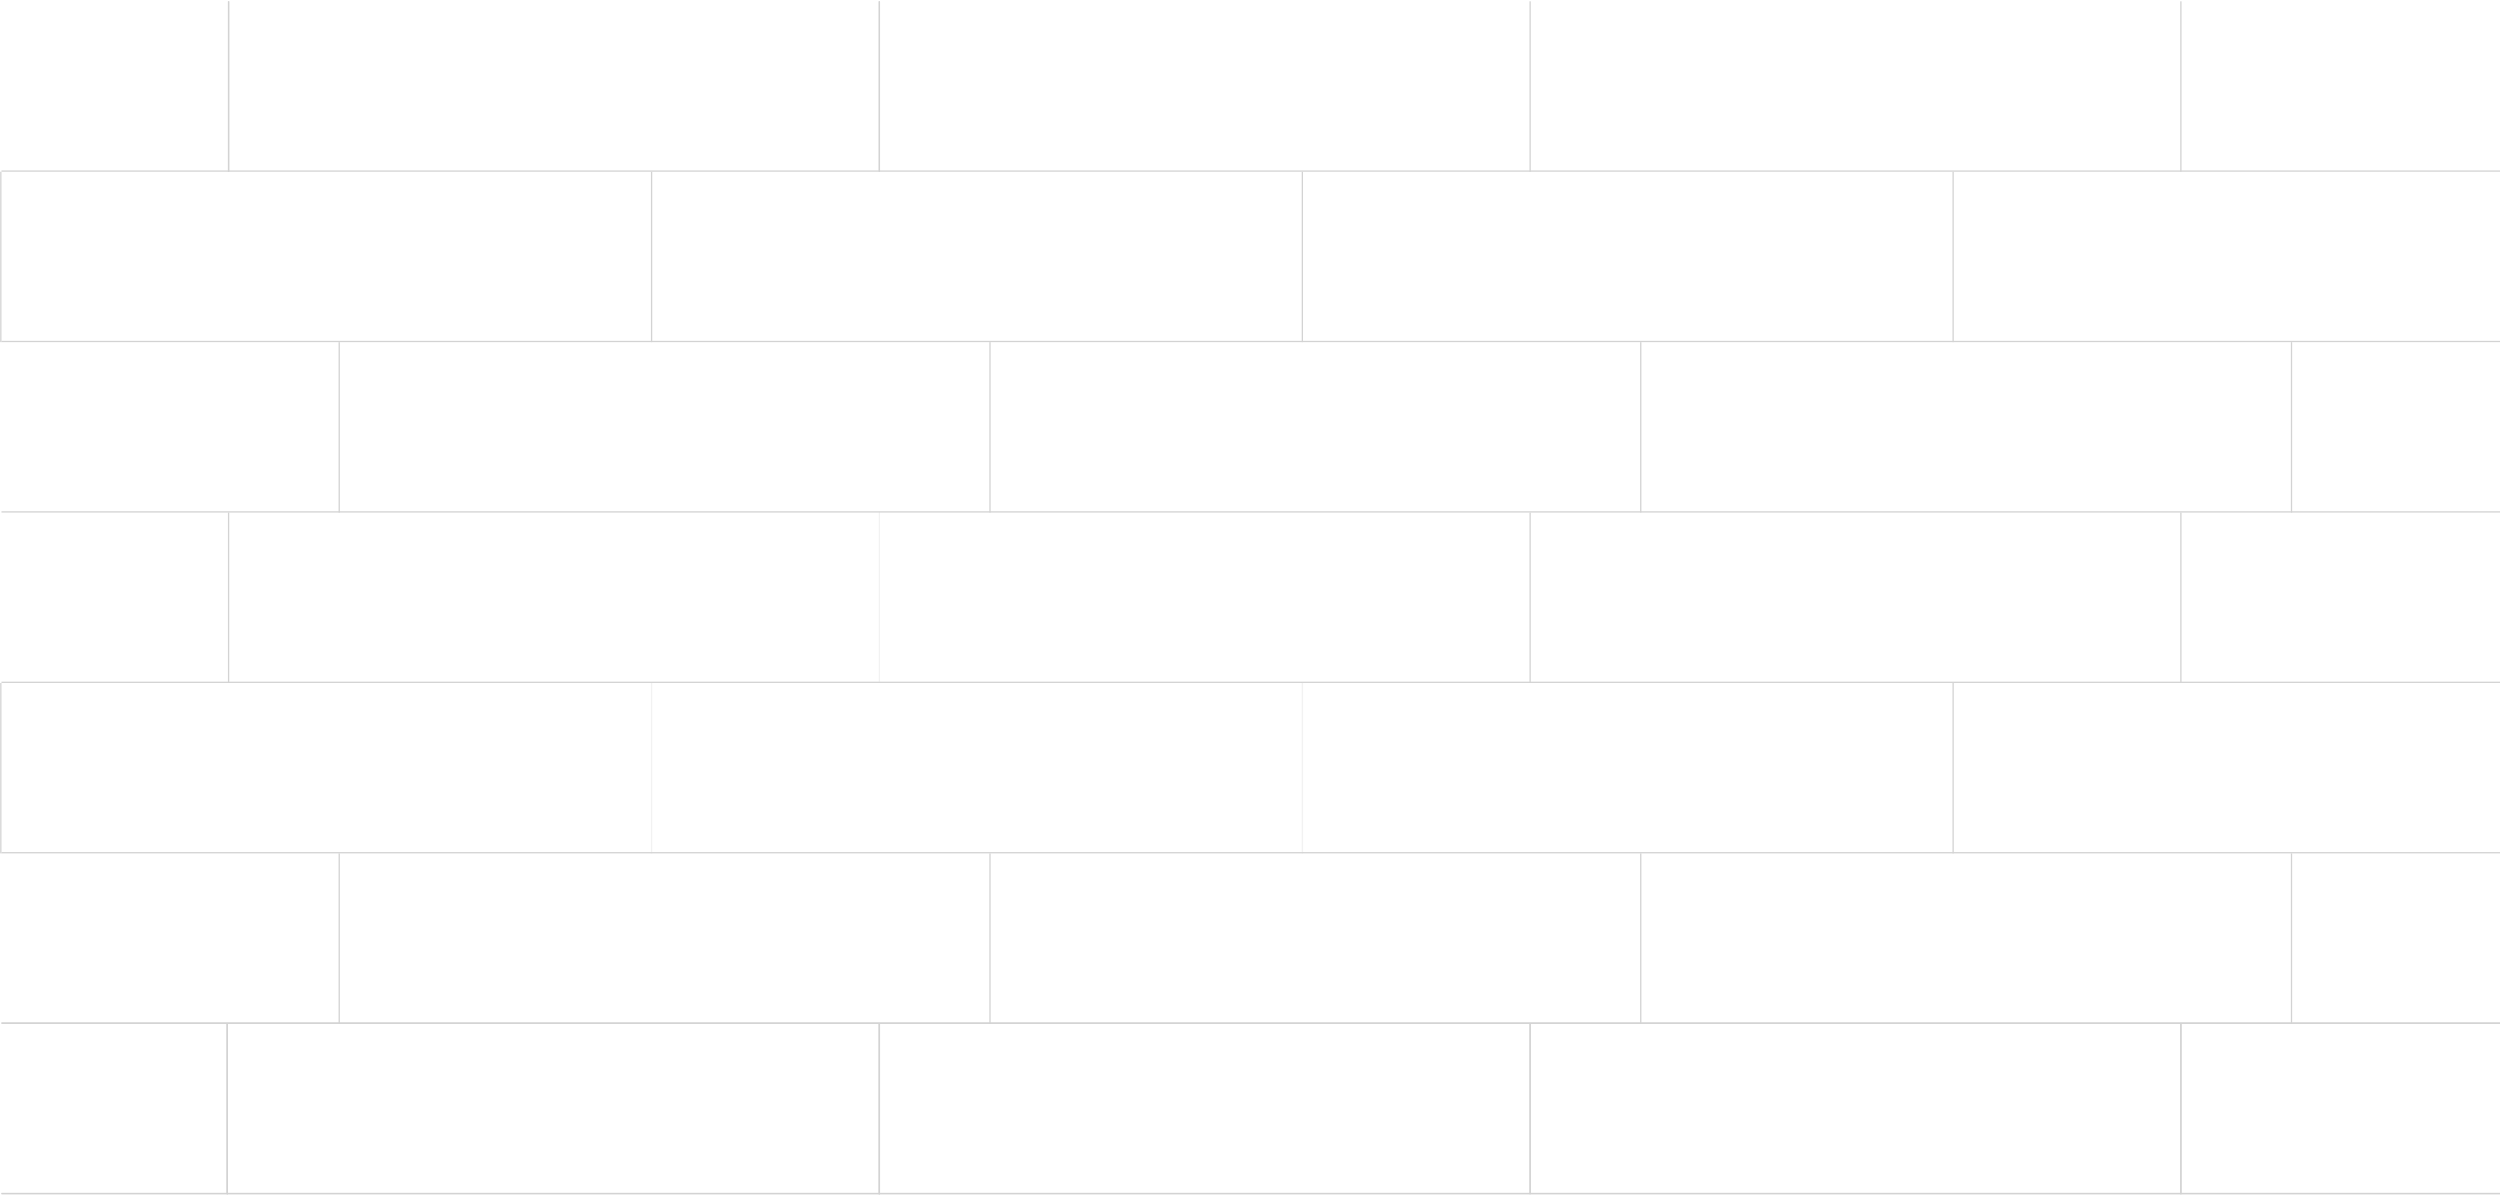
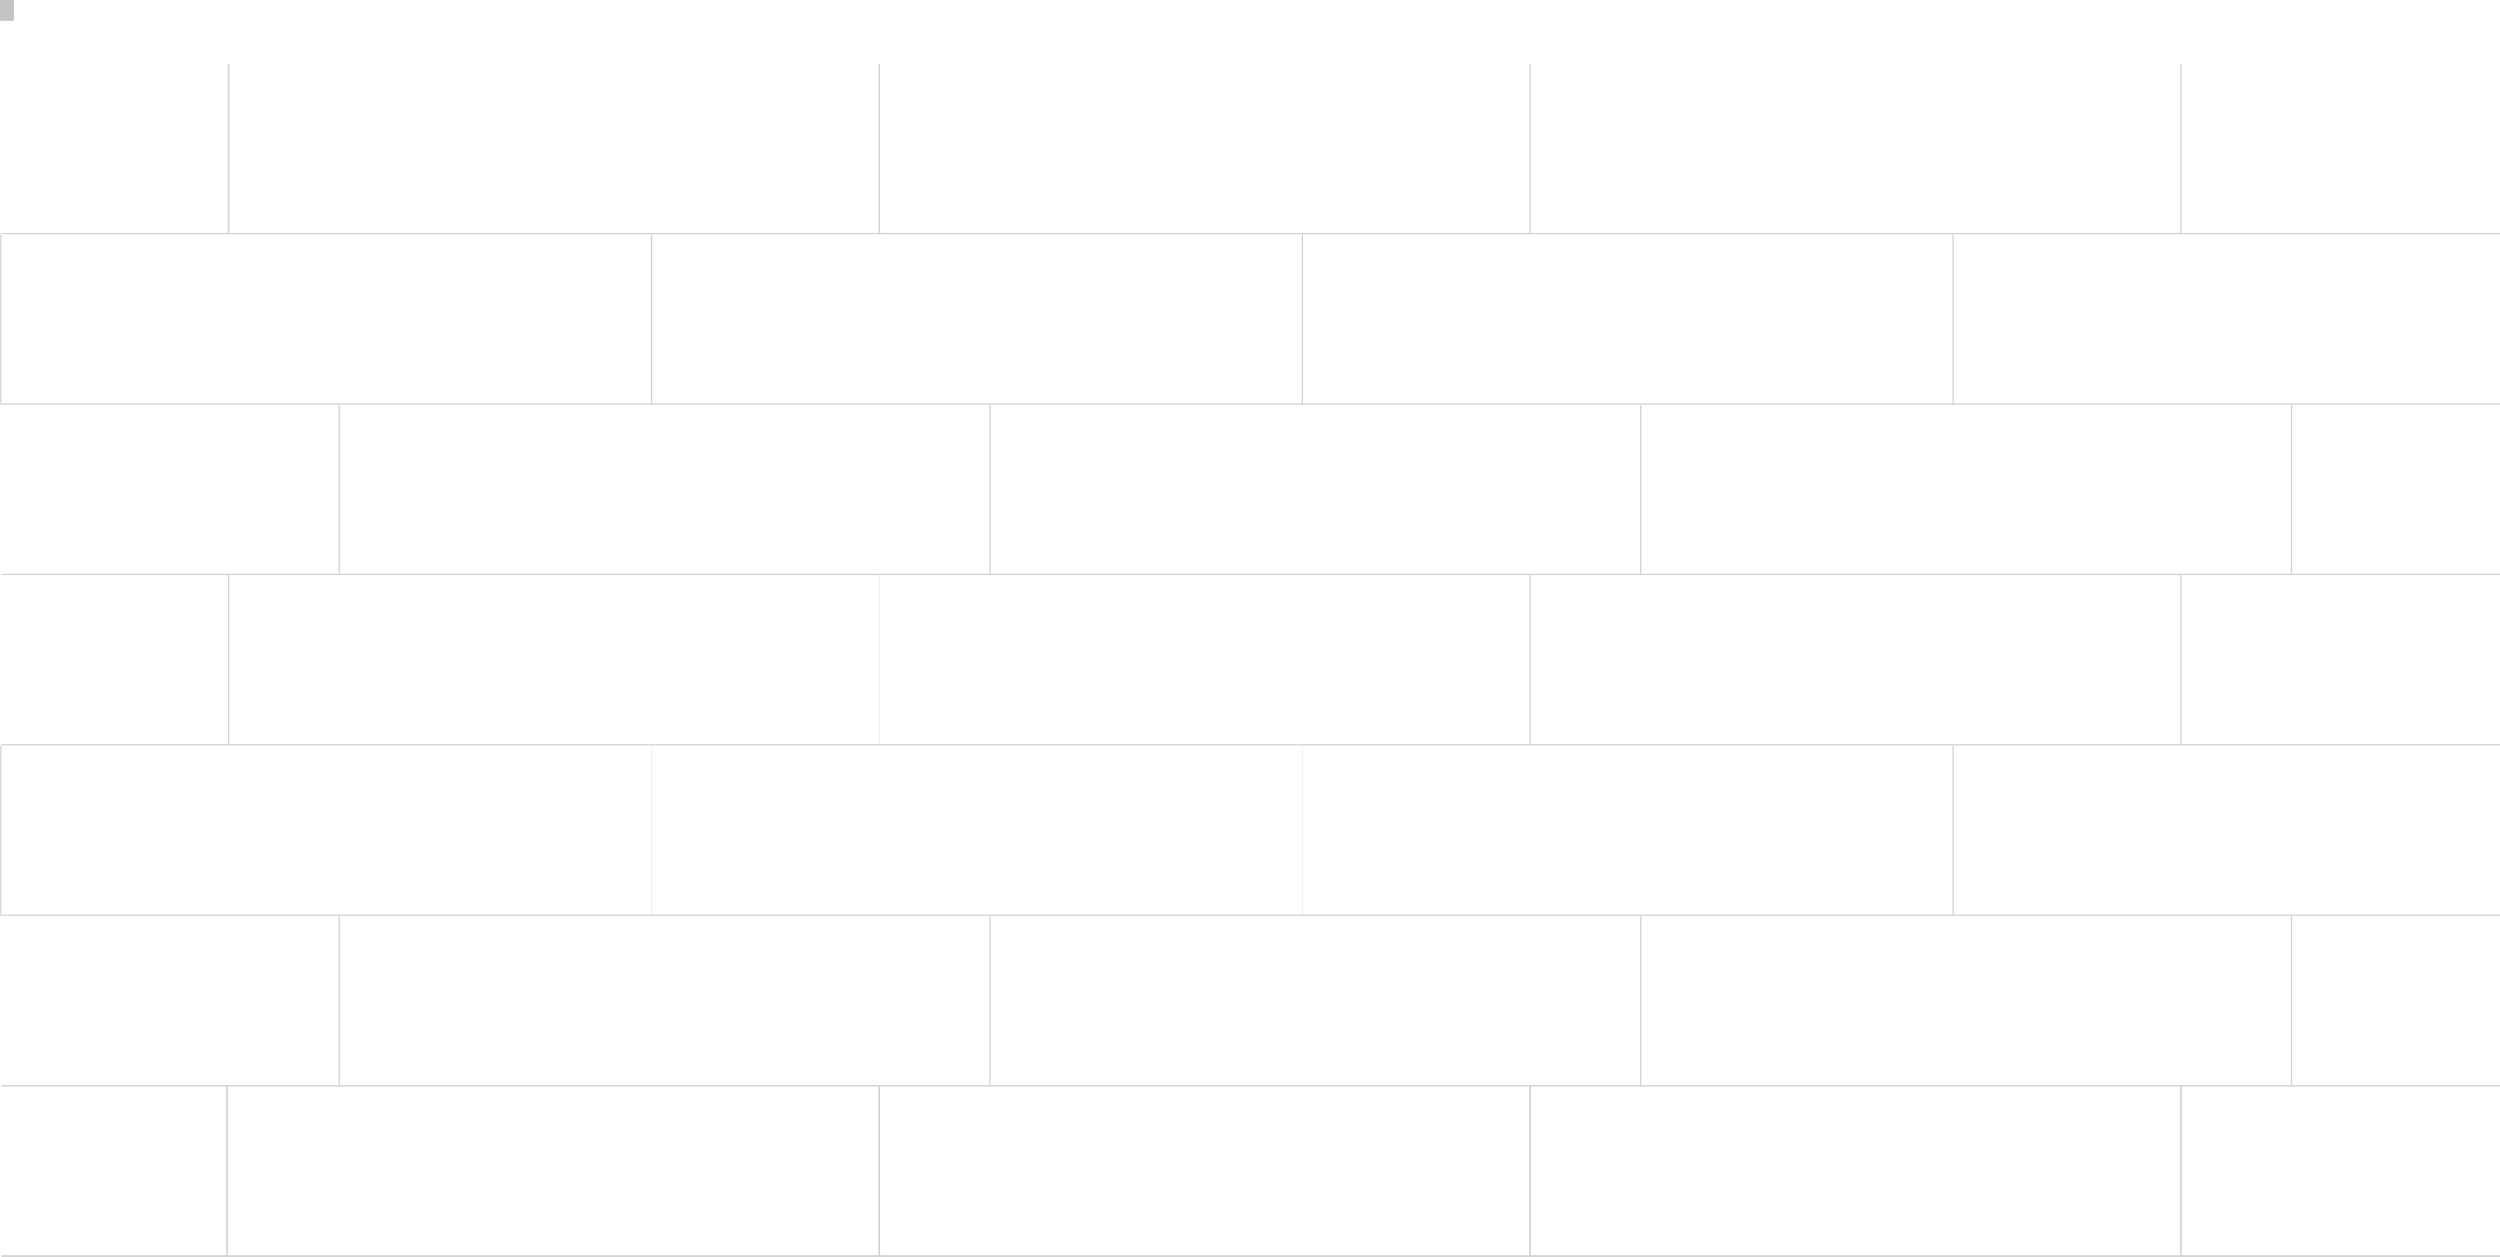
- <svg xmlns="http://www.w3.org/2000/svg" width="1440" height="688" viewBox="0 0 1440 688" fill="none">
-   <line x1="0.851" y1="98.54" x2="1440.24" y2="98.54" stroke="#D3D3D3" stroke-width="0.75" />
-   <line x1="0.851" y1="196.699" x2="1440.24" y2="196.699" stroke="#D3D3D3" stroke-width="0.75" />
-   <line x1="0.851" y1="491.176" x2="1440.24" y2="491.176" stroke="#D3D3D3" stroke-width="0.75" />
-   <line x1="0.851" y1="589.335" x2="1440.24" y2="589.335" stroke="#D3D3D3" stroke-width="0.75" />
-   <line x1="0.851" y1="294.858" x2="1440.24" y2="294.858" stroke="#D3D3D3" stroke-width="0.75" />
-   <line x1="0.851" y1="393.017" x2="1440.24" y2="393.017" stroke="#D3D3D3" stroke-width="0.75" />
-   <line x1="131.67" y1="98.915" x2="131.67" y2="0.756" stroke="#D3D3D3" stroke-width="0.75" />
-   <line x1="881.35" y1="98.915" x2="881.35" y2="0.756" stroke="#D3D3D3" stroke-width="0.75" />
-   <line x1="1256.19" y1="98.915" x2="1256.19" y2="0.756" stroke="#D3D3D3" stroke-width="0.75" />
-   <line x1="506.51" y1="98.915" x2="506.51" y2="0.756" stroke="#D3D3D3" stroke-width="0.75" />
-   <line x1="131.67" y1="98.915" x2="131.67" y2="0.756" stroke="#D3D3D3" stroke-width="0.75" />
-   <line x1="506.51" y1="98.915" x2="506.51" y2="0.756" stroke="#D3D3D3" stroke-width="0.75" />
-   <line x1="0.476" y1="197.074" x2="0.476" y2="98.915" stroke="#D3D3D3" stroke-width="0.75" />
-   <line x1="750.156" y1="197.074" x2="750.156" y2="98.915" stroke="#D3D3D3" stroke-width="0.75" />
-   <line x1="1125" y1="197.074" x2="1125" y2="98.915" stroke="#D3D3D3" stroke-width="0.75" />
-   <line x1="375.315" y1="197.074" x2="375.315" y2="98.915" stroke="#D3D3D3" stroke-width="0.75" />
-   <line x1="195.392" y1="295.233" x2="195.392" y2="197.074" stroke="#D3D3D3" stroke-width="0.75" />
-   <line x1="945.073" y1="295.233" x2="945.073" y2="197.074" stroke="#D3D3D3" stroke-width="0.75" />
-   <line x1="1319.91" y1="295.233" x2="1319.91" y2="197.074" stroke="#D3D3D3" stroke-width="0.75" />
-   <line x1="570.233" y1="295.233" x2="570.233" y2="197.074" stroke="#D3D3D3" stroke-width="0.75" />
-   <line x1="131.67" y1="393.392" x2="131.67" y2="295.233" stroke="#D3D3D3" stroke-width="0.75" />
-   <line x1="881.35" y1="393.392" x2="881.35" y2="295.233" stroke="#D3D3D3" stroke-width="0.75" />
-   <line x1="1256.19" y1="393.392" x2="1256.19" y2="295.233" stroke="#D3D3D3" stroke-width="0.75" />
-   <line x1="0.476" y1="491.551" x2="0.476" y2="393.392" stroke="#D3D3D3" stroke-width="0.75" />
-   <line x1="750.156" y1="491.551" x2="750.156" y2="393.392" stroke="#D3D3D3" stroke-opacity="0.3" stroke-width="0.75" />
-   <line x1="1125" y1="491.551" x2="1125" y2="393.392" stroke="#D3D3D3" stroke-width="0.75" />
-   <line x1="375.315" y1="491.551" x2="375.315" y2="393.392" stroke="#D3D3D3" stroke-opacity="0.3" stroke-width="0.75" />
-   <line x1="506.51" y1="392.738" x2="506.51" y2="294.579" stroke="#D3D3D3" stroke-opacity="0.3" stroke-width="0.75" />
-   <line x1="195.392" y1="589.71" x2="195.392" y2="491.551" stroke="#D3D3D3" stroke-width="0.75" />
-   <line x1="945.073" y1="589.71" x2="945.073" y2="491.551" stroke="#D3D3D3" stroke-width="0.75" />
-   <line x1="1319.91" y1="589.71" x2="1319.91" y2="491.551" stroke="#D3D3D3" stroke-width="0.75" />
-   <line x1="570.233" y1="589.71" x2="570.233" y2="491.551" stroke="#D3D3D3" stroke-width="0.75" />
-   <line x1="881.35" y1="687.869" x2="881.35" y2="589.71" stroke="#D3D3D3" stroke-width="0.75" />
-   <line x1="1256.19" y1="687.869" x2="1256.19" y2="589.71" stroke="#D3D3D3" stroke-width="0.75" />
-   <line x1="130.92" y1="687.869" x2="130.92" y2="589.71" stroke="#D3D3D3" stroke-width="0.75" />
-   <line x1="506.51" y1="687.869" x2="506.51" y2="589.71" stroke="#D3D3D3" stroke-width="0.75" />
-   <line x1="0.851" y1="687.494" x2="1440.24" y2="687.494" stroke="#D3D3D3" stroke-width="0.75" />
-   <line x1="130.92" y1="687.869" x2="130.92" y2="589.71" stroke="#D3D3D3" stroke-width="0.75" />
-   <line x1="506.51" y1="687.869" x2="506.51" y2="589.71" stroke="#D3D3D3" stroke-width="0.75" />
-   <line x1="0.851" y1="589.335" x2="1440.24" y2="589.335" stroke="#D3D3D3" stroke-width="0.75" />
-   <line x1="881.35" y1="687.869" x2="881.35" y2="589.71" stroke="#D3D3D3" stroke-width="0.75" />
-   <line x1="1256.19" y1="687.869" x2="1256.19" y2="589.71" stroke="#D3D3D3" stroke-width="0.75" />
-   <line x1="0.851" y1="687.494" x2="1440.24" y2="687.494" stroke="#D3D3D3" stroke-width="0.75" />
-   <line x1="130.92" y1="687.869" x2="130.92" y2="589.71" stroke="#D3D3D3" stroke-width="0.75" />
-   <line x1="506.51" y1="687.869" x2="506.51" y2="589.71" stroke="#D3D3D3" stroke-width="0.75" />
+ <svg xmlns="http://www.w3.org/2000/svg" width="1440" height="724" viewBox="0 0 1440 724" fill="none">
+   <line x1="0.851" y1="134.54" x2="1440.24" y2="134.54" stroke="#D3D3D3" stroke-width="0.75" />
+   <line x1="0.851" y1="232.699" x2="1440.24" y2="232.699" stroke="#D3D3D3" stroke-width="0.75" />
+   <line x1="0.851" y1="527.176" x2="1440.24" y2="527.176" stroke="#D3D3D3" stroke-width="0.75" />
+   <line x1="0.851" y1="625.335" x2="1440.24" y2="625.335" stroke="#D3D3D3" stroke-width="0.75" />
+   <line x1="0.851" y1="330.858" x2="1440.24" y2="330.858" stroke="#D3D3D3" stroke-width="0.75" />
+   <line x1="0.851" y1="429.017" x2="1440.24" y2="429.017" stroke="#D3D3D3" stroke-width="0.75" />
+   <line x1="131.67" y1="134.915" x2="131.67" y2="36.756" stroke="#D3D3D3" stroke-width="0.75" />
+   <line x1="881.35" y1="134.915" x2="881.35" y2="36.756" stroke="#D3D3D3" stroke-width="0.75" />
+   <line x1="1256.19" y1="134.915" x2="1256.19" y2="36.756" stroke="#D3D3D3" stroke-width="0.75" />
+   <line x1="506.51" y1="134.915" x2="506.51" y2="36.756" stroke="#D3D3D3" stroke-width="0.75" />
+   <line x1="131.67" y1="134.915" x2="131.67" y2="36.756" stroke="#D3D3D3" stroke-width="0.75" />
+   <line x1="506.51" y1="134.915" x2="506.51" y2="36.756" stroke="#D3D3D3" stroke-width="0.75" />
+   <line x1="0.476" y1="233.074" x2="0.476" y2="134.915" stroke="#D3D3D3" stroke-width="0.75" />
+   <line x1="750.156" y1="233.074" x2="750.156" y2="134.915" stroke="#D3D3D3" stroke-width="0.75" />
+   <line x1="1125" y1="233.074" x2="1125" y2="134.915" stroke="#D3D3D3" stroke-width="0.75" />
+   <line x1="375.315" y1="233.074" x2="375.315" y2="134.915" stroke="#D3D3D3" stroke-width="0.75" />
+   <line x1="195.392" y1="331.233" x2="195.392" y2="233.074" stroke="#D3D3D3" stroke-width="0.75" />
+   <line x1="945.073" y1="331.233" x2="945.073" y2="233.074" stroke="#D3D3D3" stroke-width="0.75" />
+   <line x1="1319.91" y1="331.233" x2="1319.91" y2="233.074" stroke="#D3D3D3" stroke-width="0.75" />
+   <line x1="570.233" y1="331.233" x2="570.233" y2="233.074" stroke="#D3D3D3" stroke-width="0.75" />
+   <line x1="131.67" y1="429.392" x2="131.67" y2="331.233" stroke="#D3D3D3" stroke-width="0.75" />
+   <line x1="881.35" y1="429.392" x2="881.35" y2="331.233" stroke="#D3D3D3" stroke-width="0.75" />
+   <line x1="1256.19" y1="429.392" x2="1256.19" y2="331.233" stroke="#D3D3D3" stroke-width="0.75" />
+   <line x1="0.476" y1="527.551" x2="0.476" y2="429.392" stroke="#D3D3D3" stroke-width="0.75" />
+   <line x1="750.156" y1="527.551" x2="750.156" y2="429.392" stroke="#D3D3D3" stroke-opacity="0.3" stroke-width="0.75" />
+   <line x1="1125" y1="527.551" x2="1125" y2="429.392" stroke="#D3D3D3" stroke-width="0.75" />
+   <line x1="375.315" y1="527.551" x2="375.315" y2="429.392" stroke="#D3D3D3" stroke-opacity="0.3" stroke-width="0.75" />
+   <line x1="506.51" y1="428.738" x2="506.51" y2="330.579" stroke="#D3D3D3" stroke-opacity="0.3" stroke-width="0.75" />
+   <line x1="195.392" y1="625.71" x2="195.392" y2="527.551" stroke="#D3D3D3" stroke-width="0.75" />
+   <line x1="945.073" y1="625.71" x2="945.073" y2="527.551" stroke="#D3D3D3" stroke-width="0.75" />
+   <line x1="1319.91" y1="625.71" x2="1319.91" y2="527.551" stroke="#D3D3D3" stroke-width="0.75" />
+   <line x1="570.233" y1="625.71" x2="570.233" y2="527.551" stroke="#D3D3D3" stroke-width="0.75" />
+   <line x1="881.35" y1="723.869" x2="881.35" y2="625.71" stroke="#D3D3D3" stroke-width="0.75" />
+   <line x1="1256.19" y1="723.869" x2="1256.19" y2="625.71" stroke="#D3D3D3" stroke-width="0.75" />
+   <line x1="130.92" y1="723.869" x2="130.92" y2="625.71" stroke="#D3D3D3" stroke-width="0.75" />
+   <line x1="506.51" y1="723.869" x2="506.51" y2="625.71" stroke="#D3D3D3" stroke-width="0.75" />
+   <line x1="0.851" y1="723.494" x2="1440.24" y2="723.494" stroke="#D3D3D3" stroke-width="0.75" />
+   <line x1="130.92" y1="723.869" x2="130.92" y2="625.71" stroke="#D3D3D3" stroke-width="0.75" />
+   <line x1="506.51" y1="723.869" x2="506.51" y2="625.71" stroke="#D3D3D3" stroke-width="0.75" />
+   <line x1="0.851" y1="625.335" x2="1440.24" y2="625.335" stroke="#D3D3D3" stroke-width="0.75" />
+   <line x1="881.35" y1="723.869" x2="881.35" y2="625.71" stroke="#D3D3D3" stroke-width="0.75" />
+   <line x1="1256.19" y1="723.869" x2="1256.19" y2="625.71" stroke="#D3D3D3" stroke-width="0.75" />
+   <line x1="0.851" y1="723.494" x2="1440.24" y2="723.494" stroke="#D3D3D3" stroke-width="0.75" />
+   <line x1="130.92" y1="723.869" x2="130.92" y2="625.71" stroke="#D3D3D3" stroke-width="0.75" />
+   <line x1="506.51" y1="723.869" x2="506.51" y2="625.71" stroke="#D3D3D3" stroke-width="0.75" />
+   <rect width="8" height="12" fill="#C4C4C4" />
</svg>
